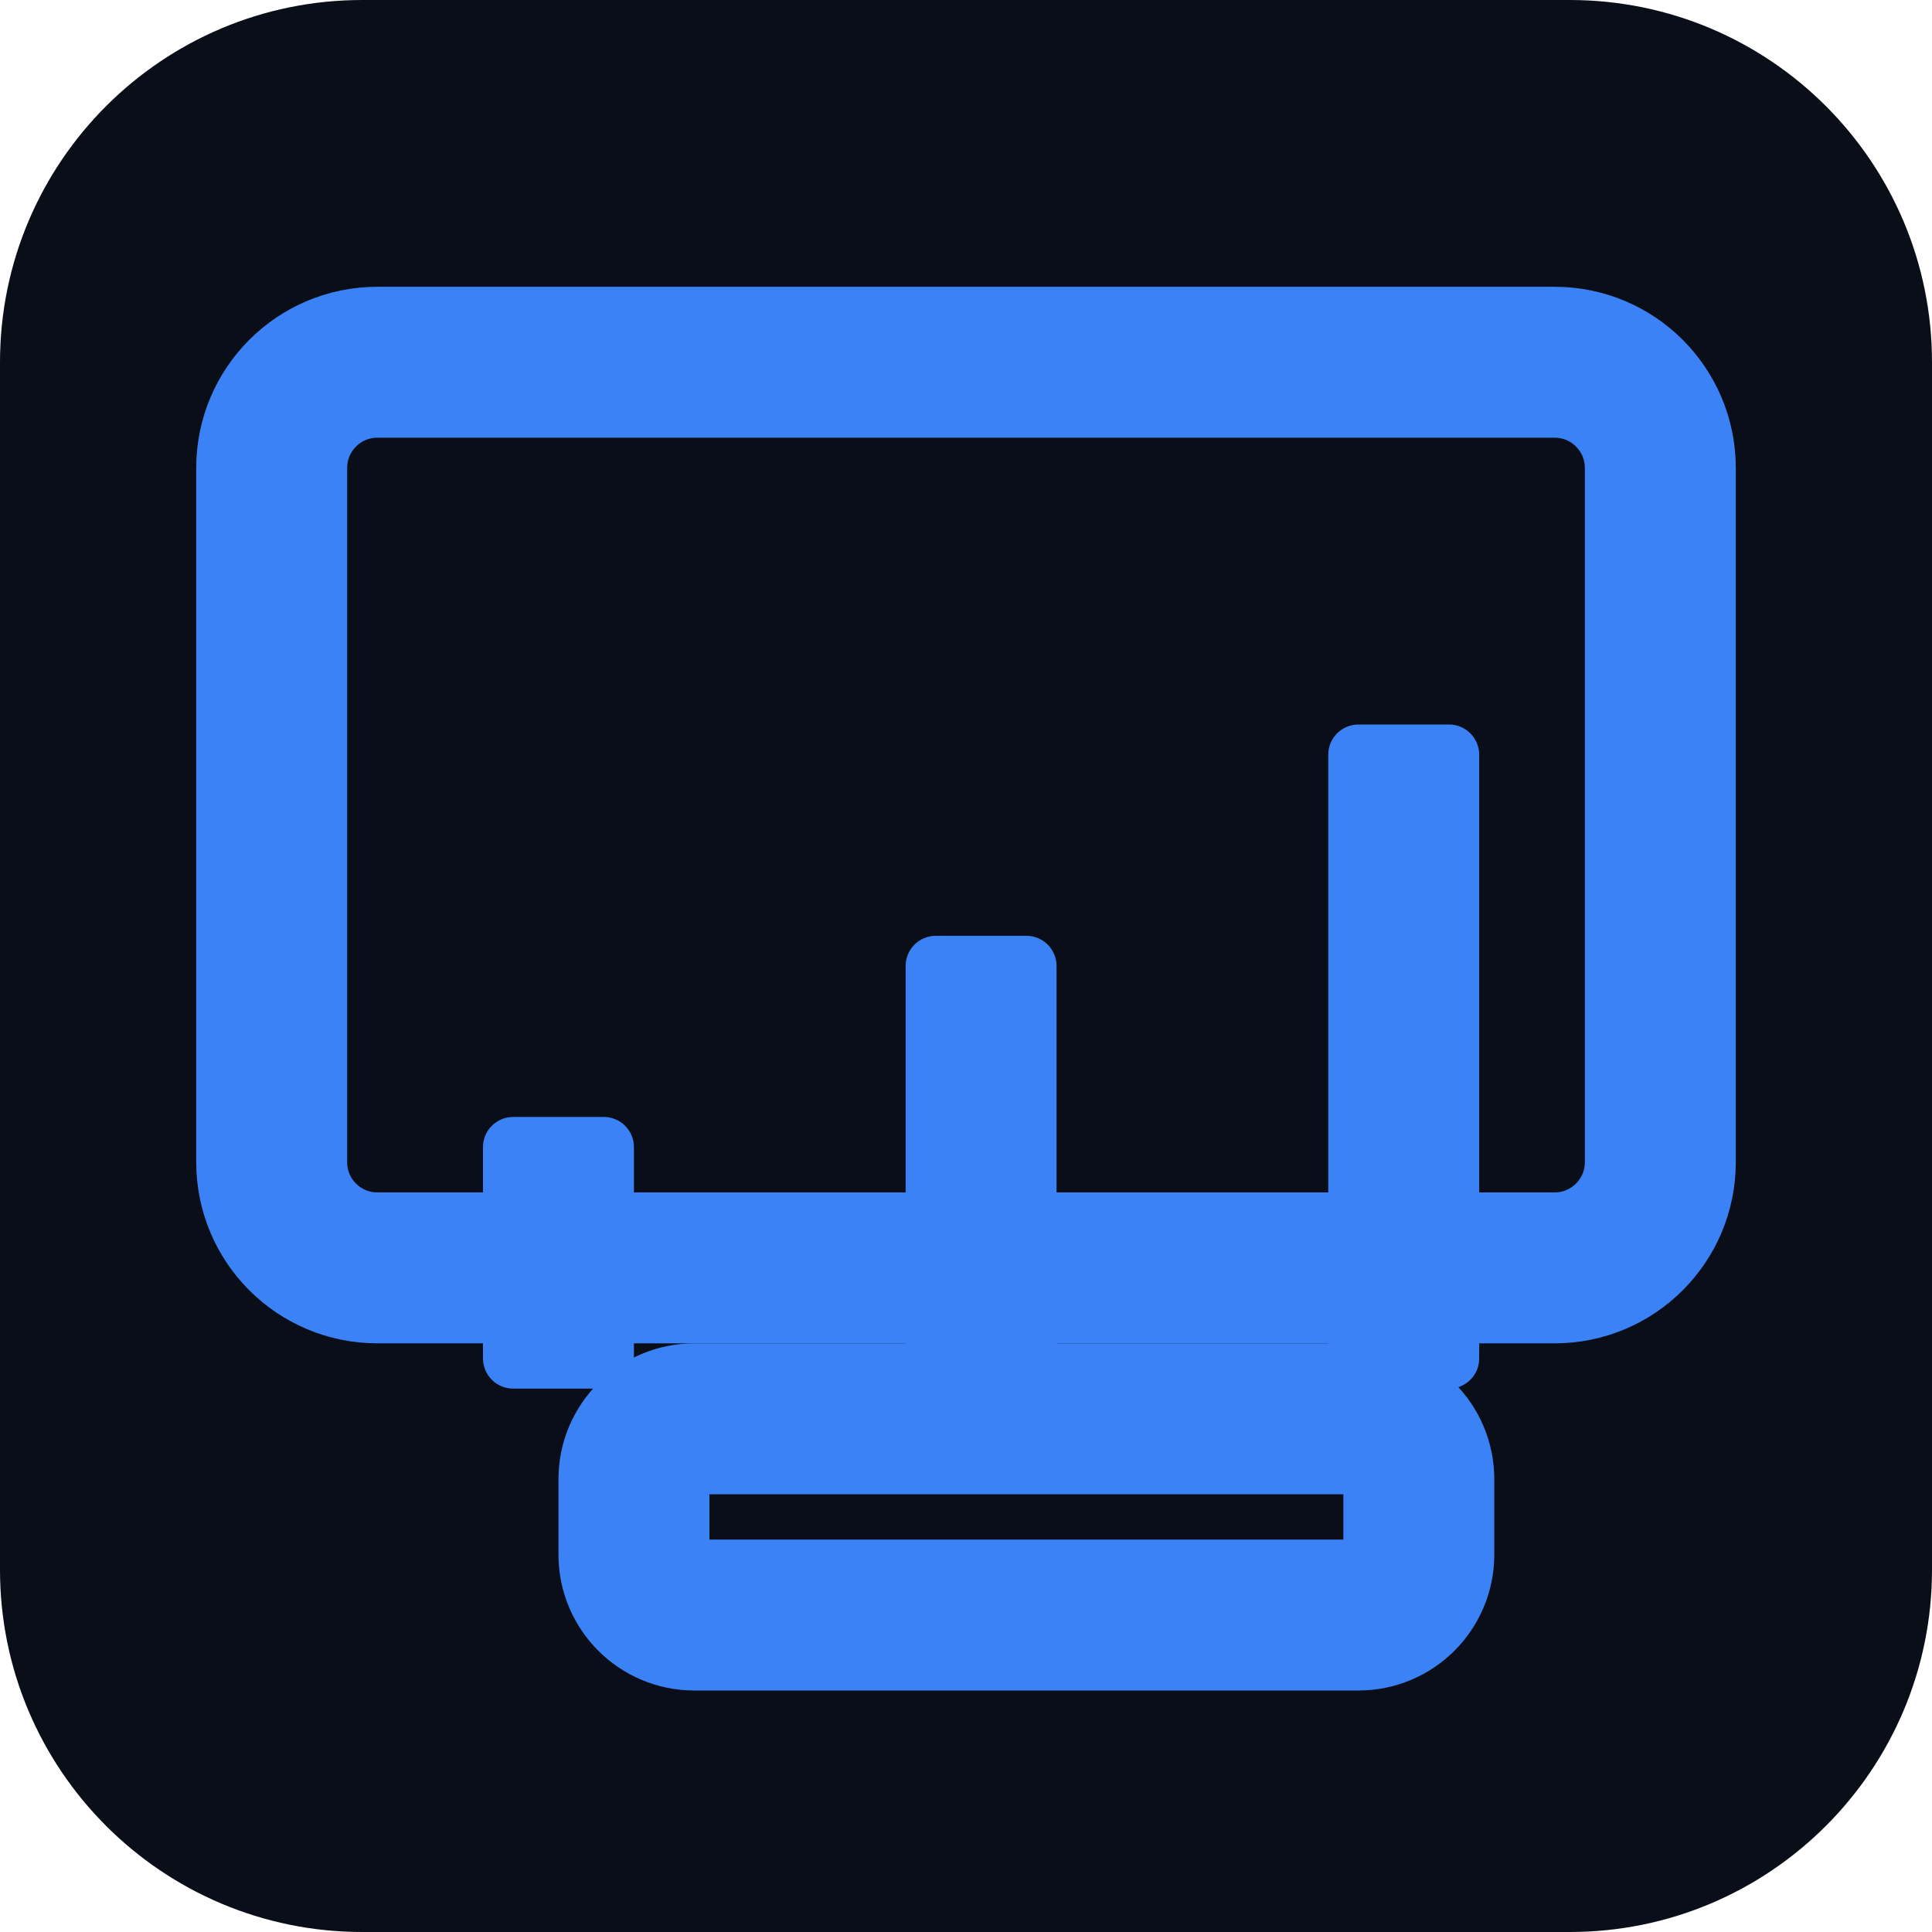
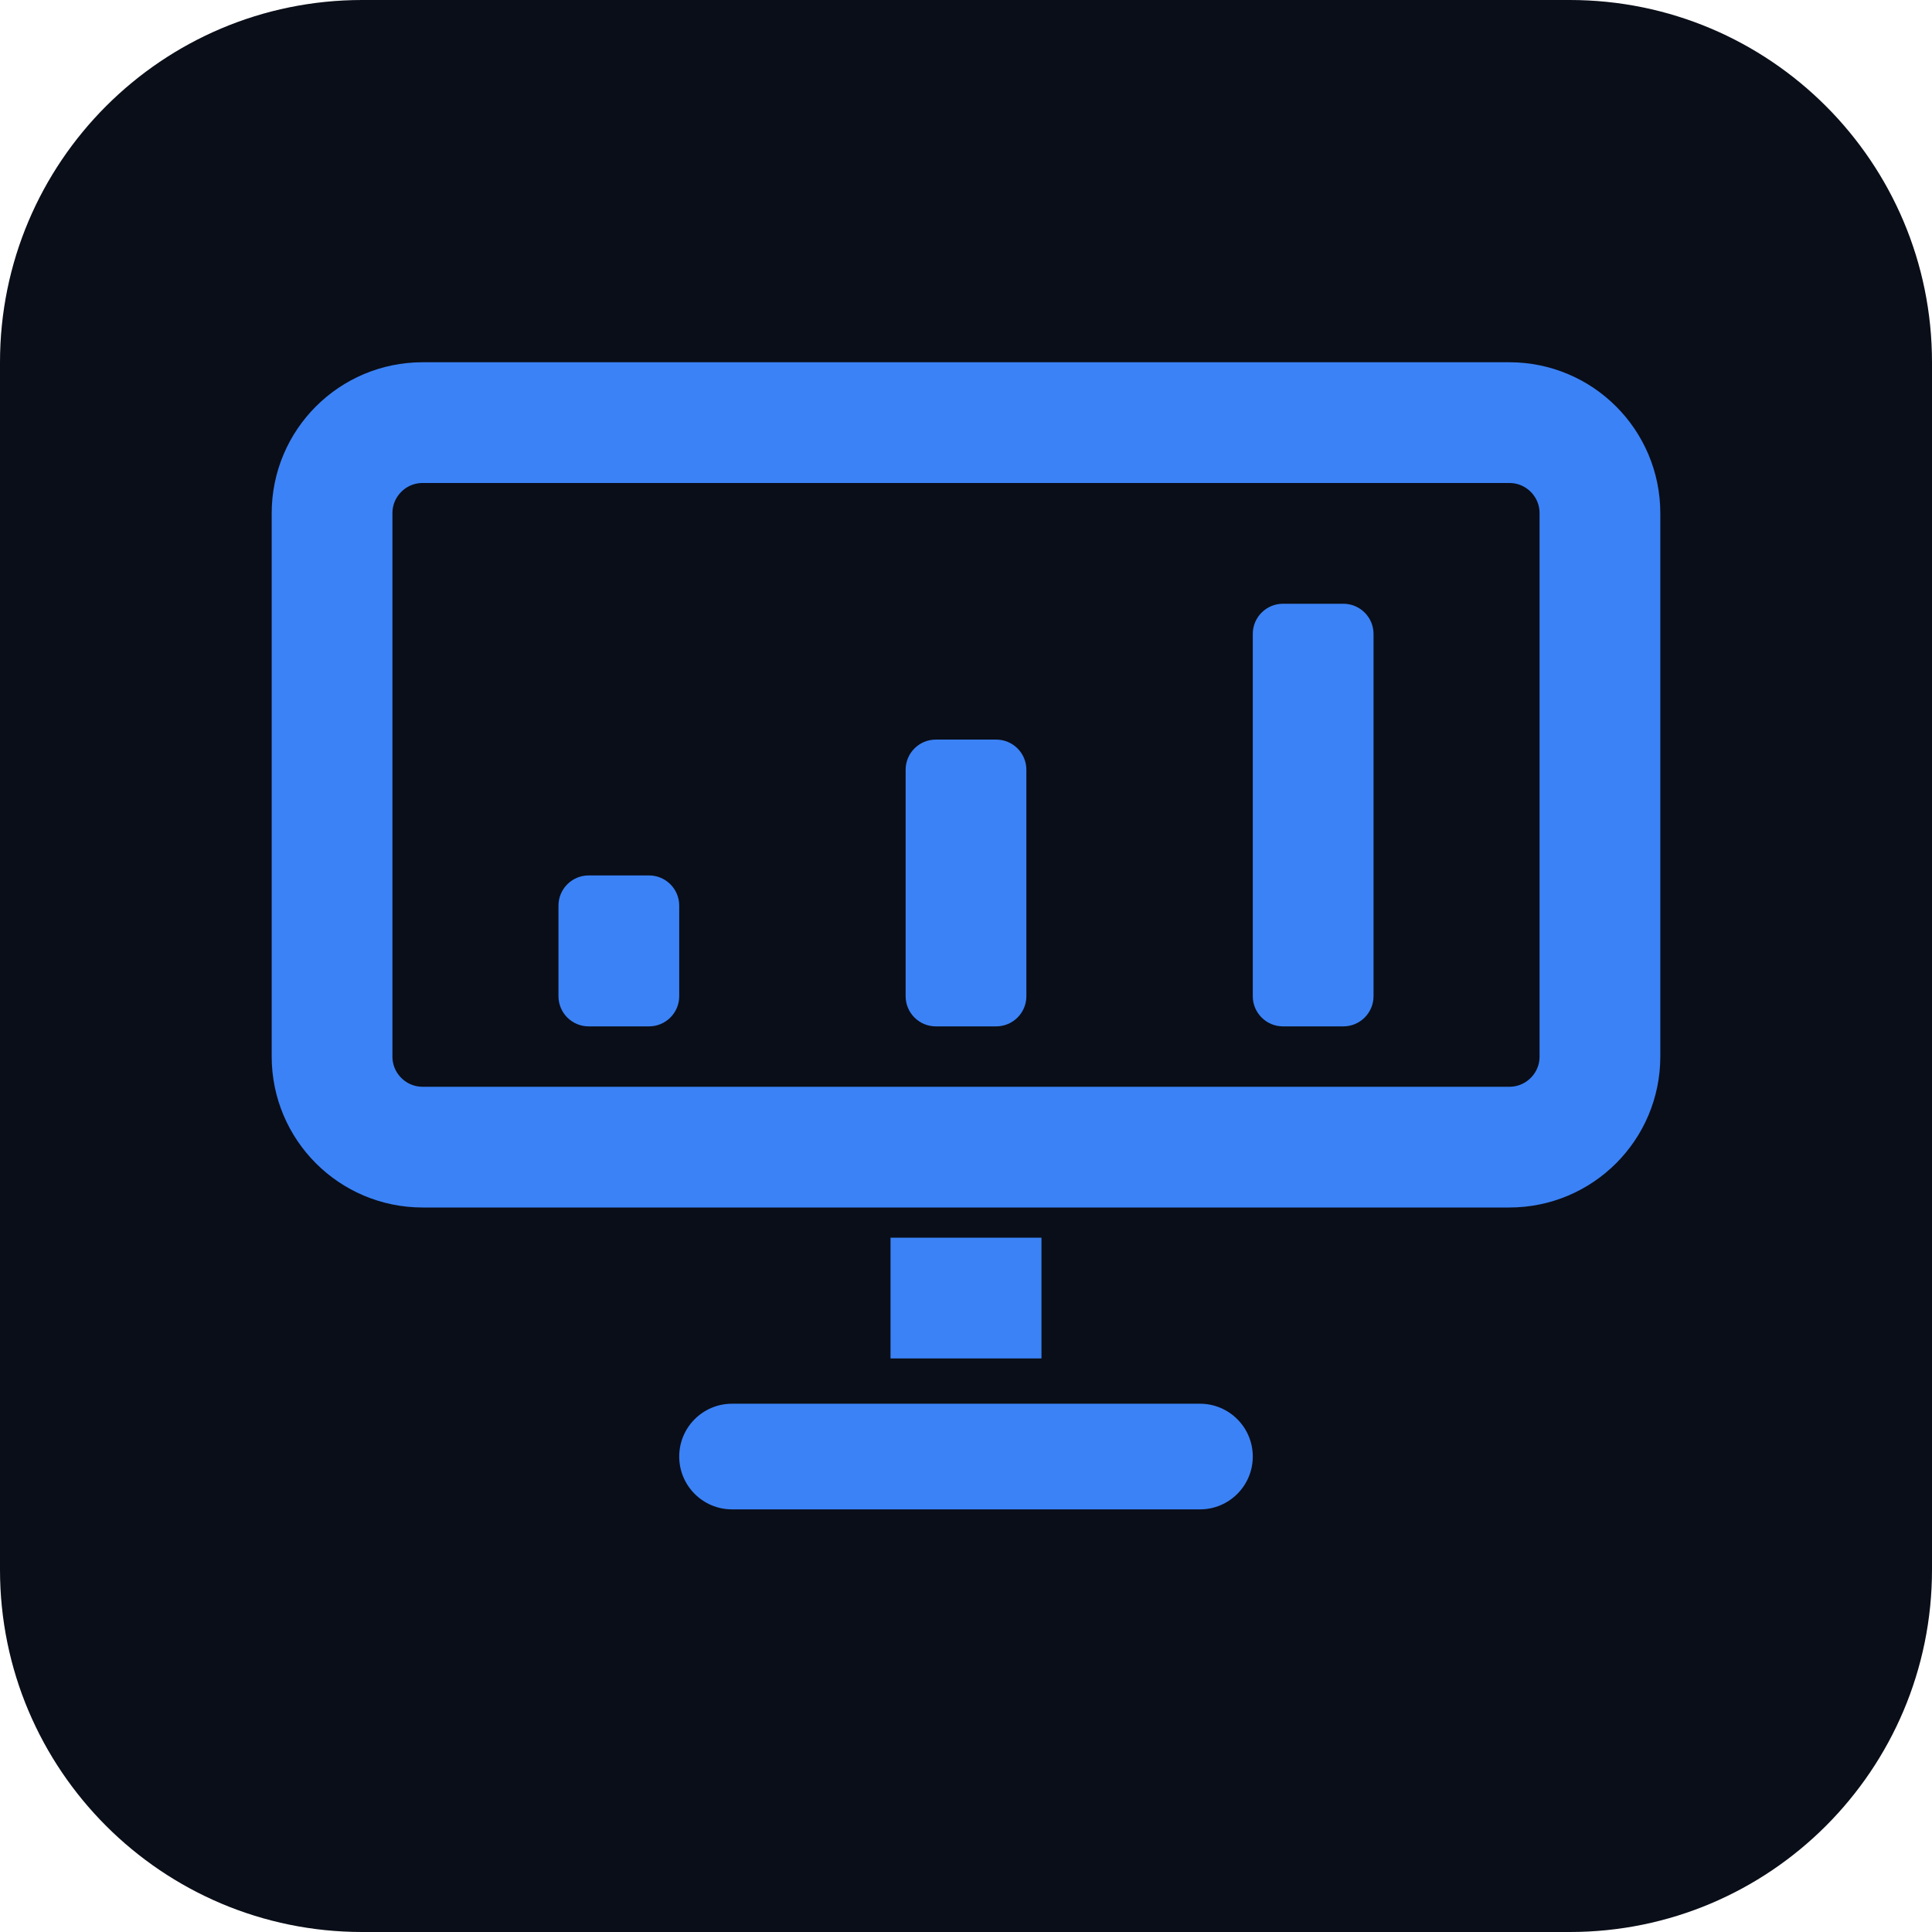
<svg xmlns="http://www.w3.org/2000/svg" viewBox="0 0 512 512" width="512" height="512">
  <rect width="512" height="512" rx="96" fill="#0a0e18" />
-   <rect x="72" y="96" width="368" height="240" rx="28" fill="none" stroke="#3b82f6" stroke-width="40" />
-   <rect x="128" y="296" width="40" height="72" rx="8" fill="#3b82f6" />
-   <rect x="240" y="248" width="40" height="120" rx="8" fill="#3b82f6" />
-   <rect x="352" y="192" width="40" height="176" rx="8" fill="#3b82f6" />
-   <rect x="168" y="376" width="208" height="52" rx="16" fill="none" stroke="#3b82f6" stroke-width="40" />
+   <rect x="88" y="112" width="336" height="192" rx="24" fill="none" stroke="#3b82f6" stroke-width="32" />
+   <rect x="148" y="232" width="32" height="40" rx="8" fill="#3b82f6" />
+   <rect x="240" y="196" width="32" height="76" rx="8" fill="#3b82f6" />
+   <rect x="332" y="160" width="32" height="112" rx="8" fill="#3b82f6" />
+   <rect x="236" y="328" width="40" height="32" fill="#3b82f6" />
+   <rect x="180" y="372" width="152" height="28" rx="14" fill="#3b82f6" />
</svg>
